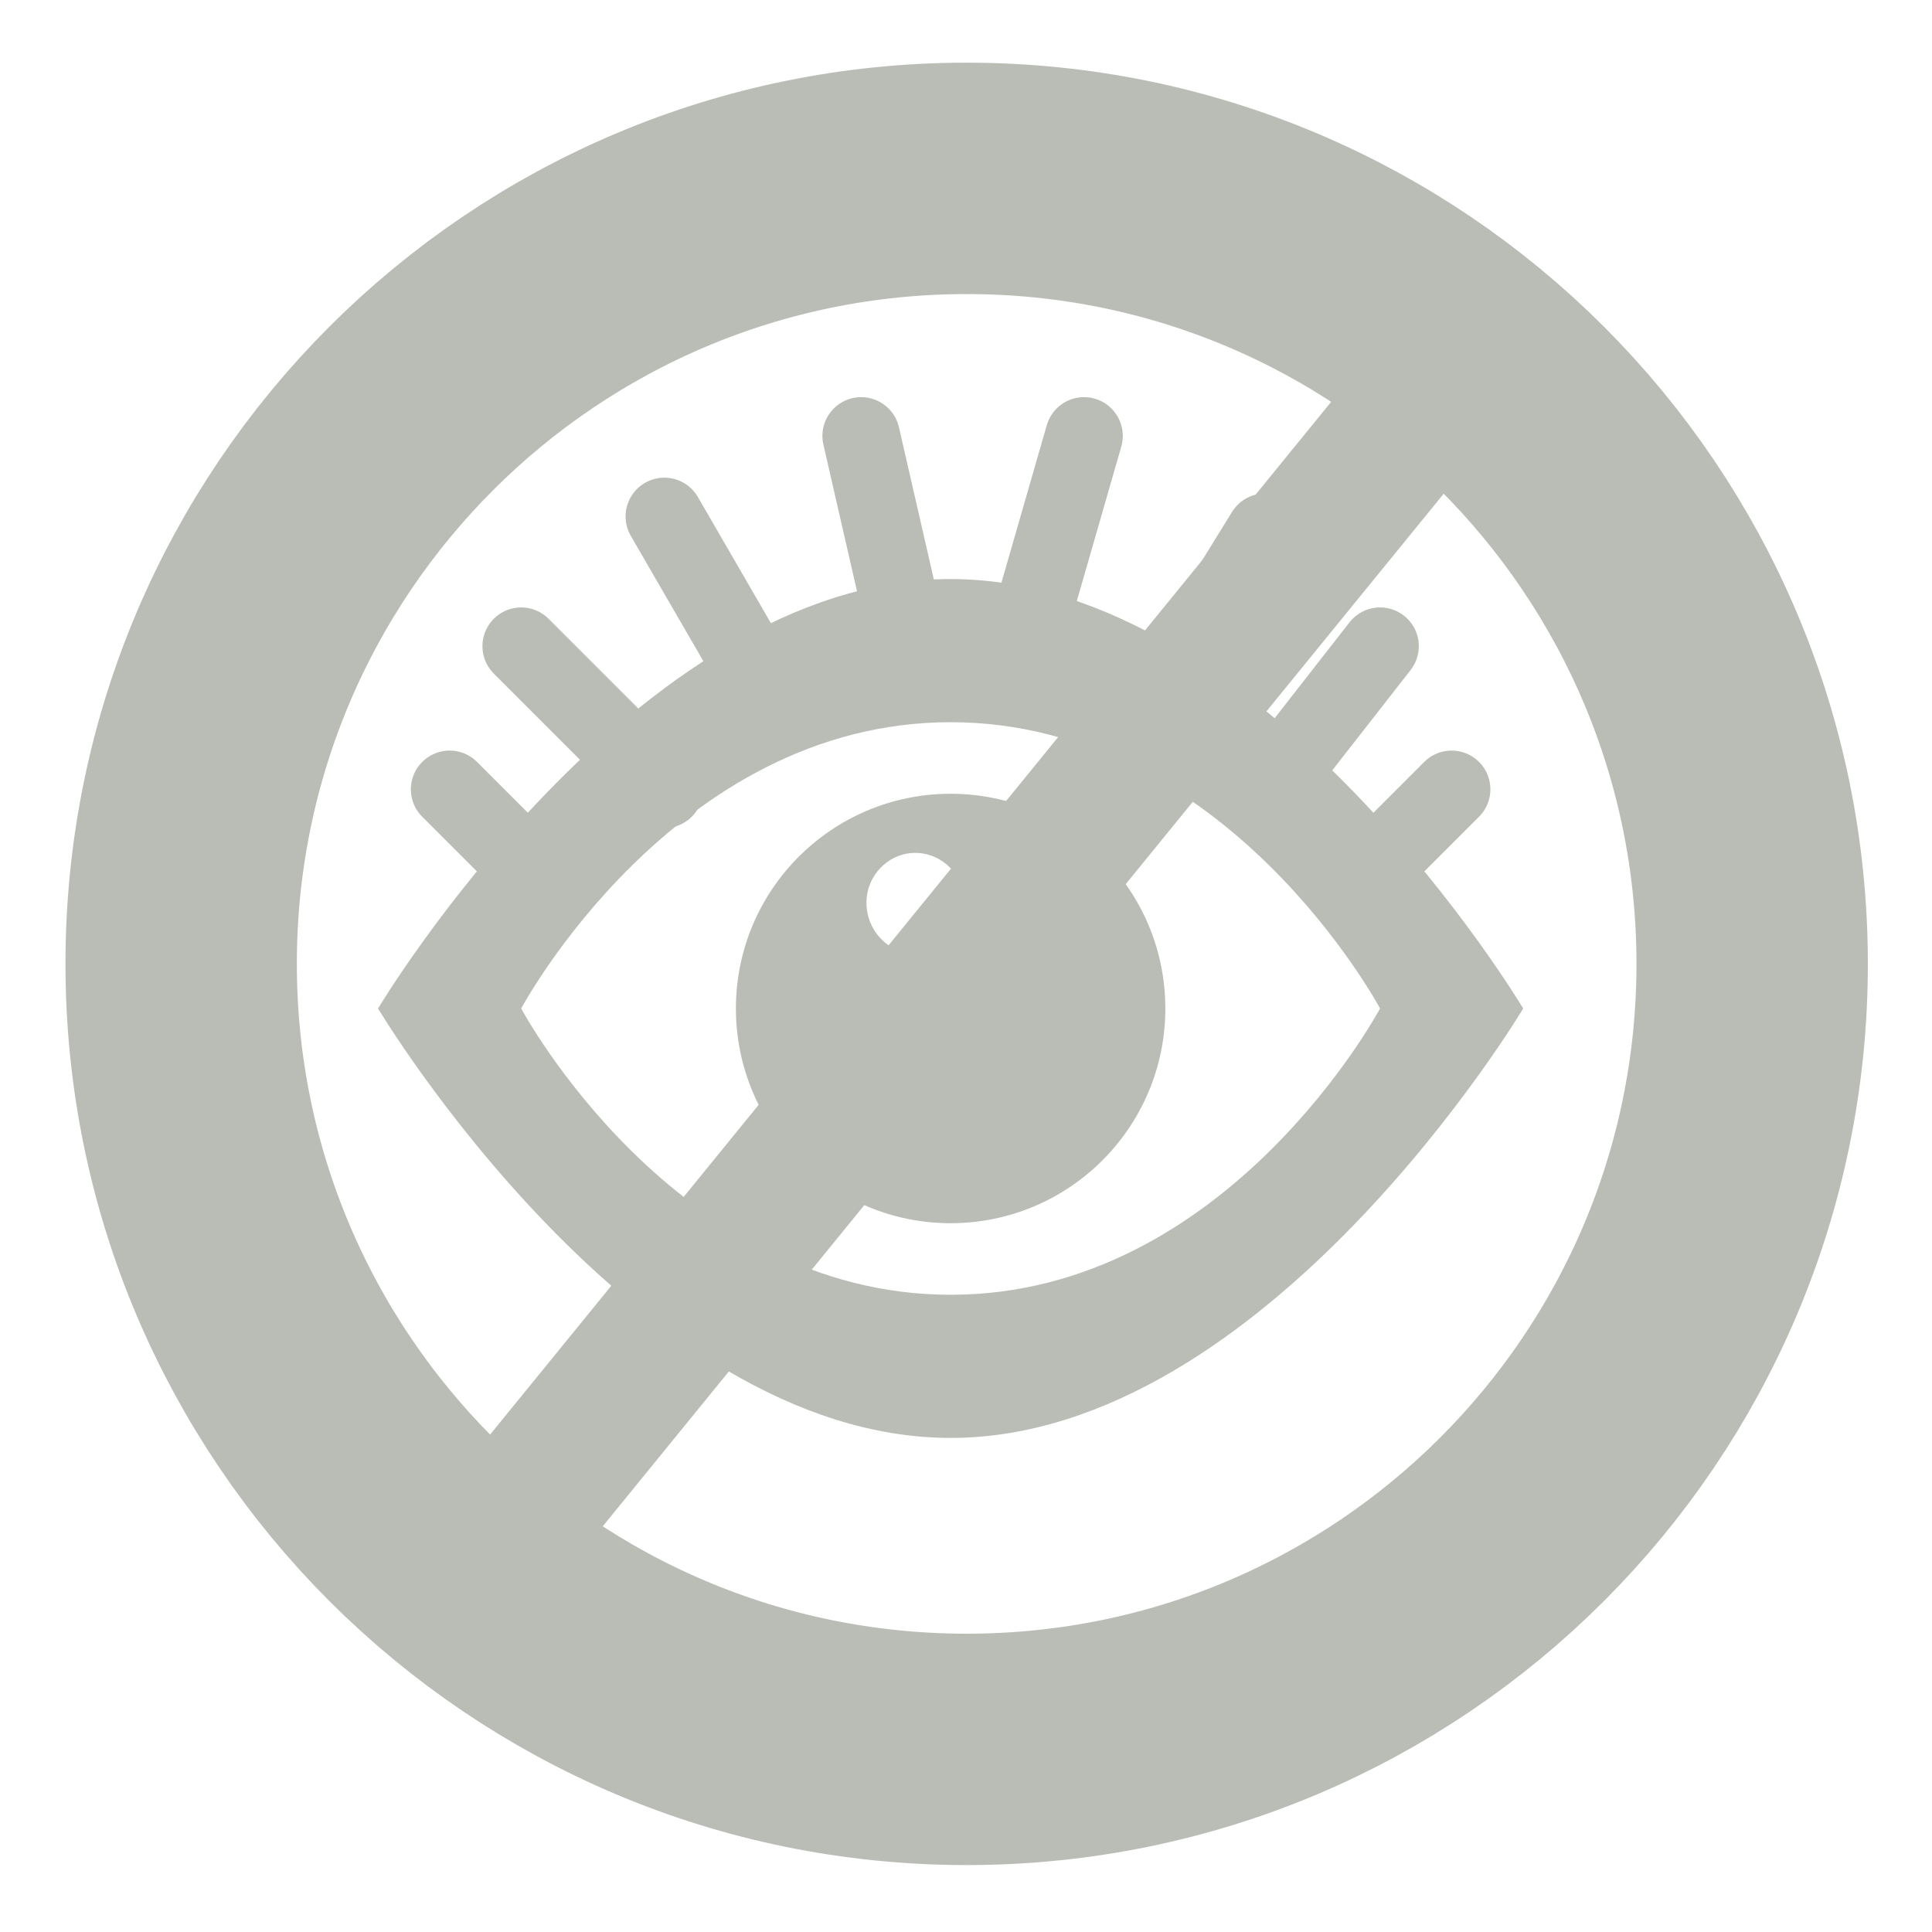
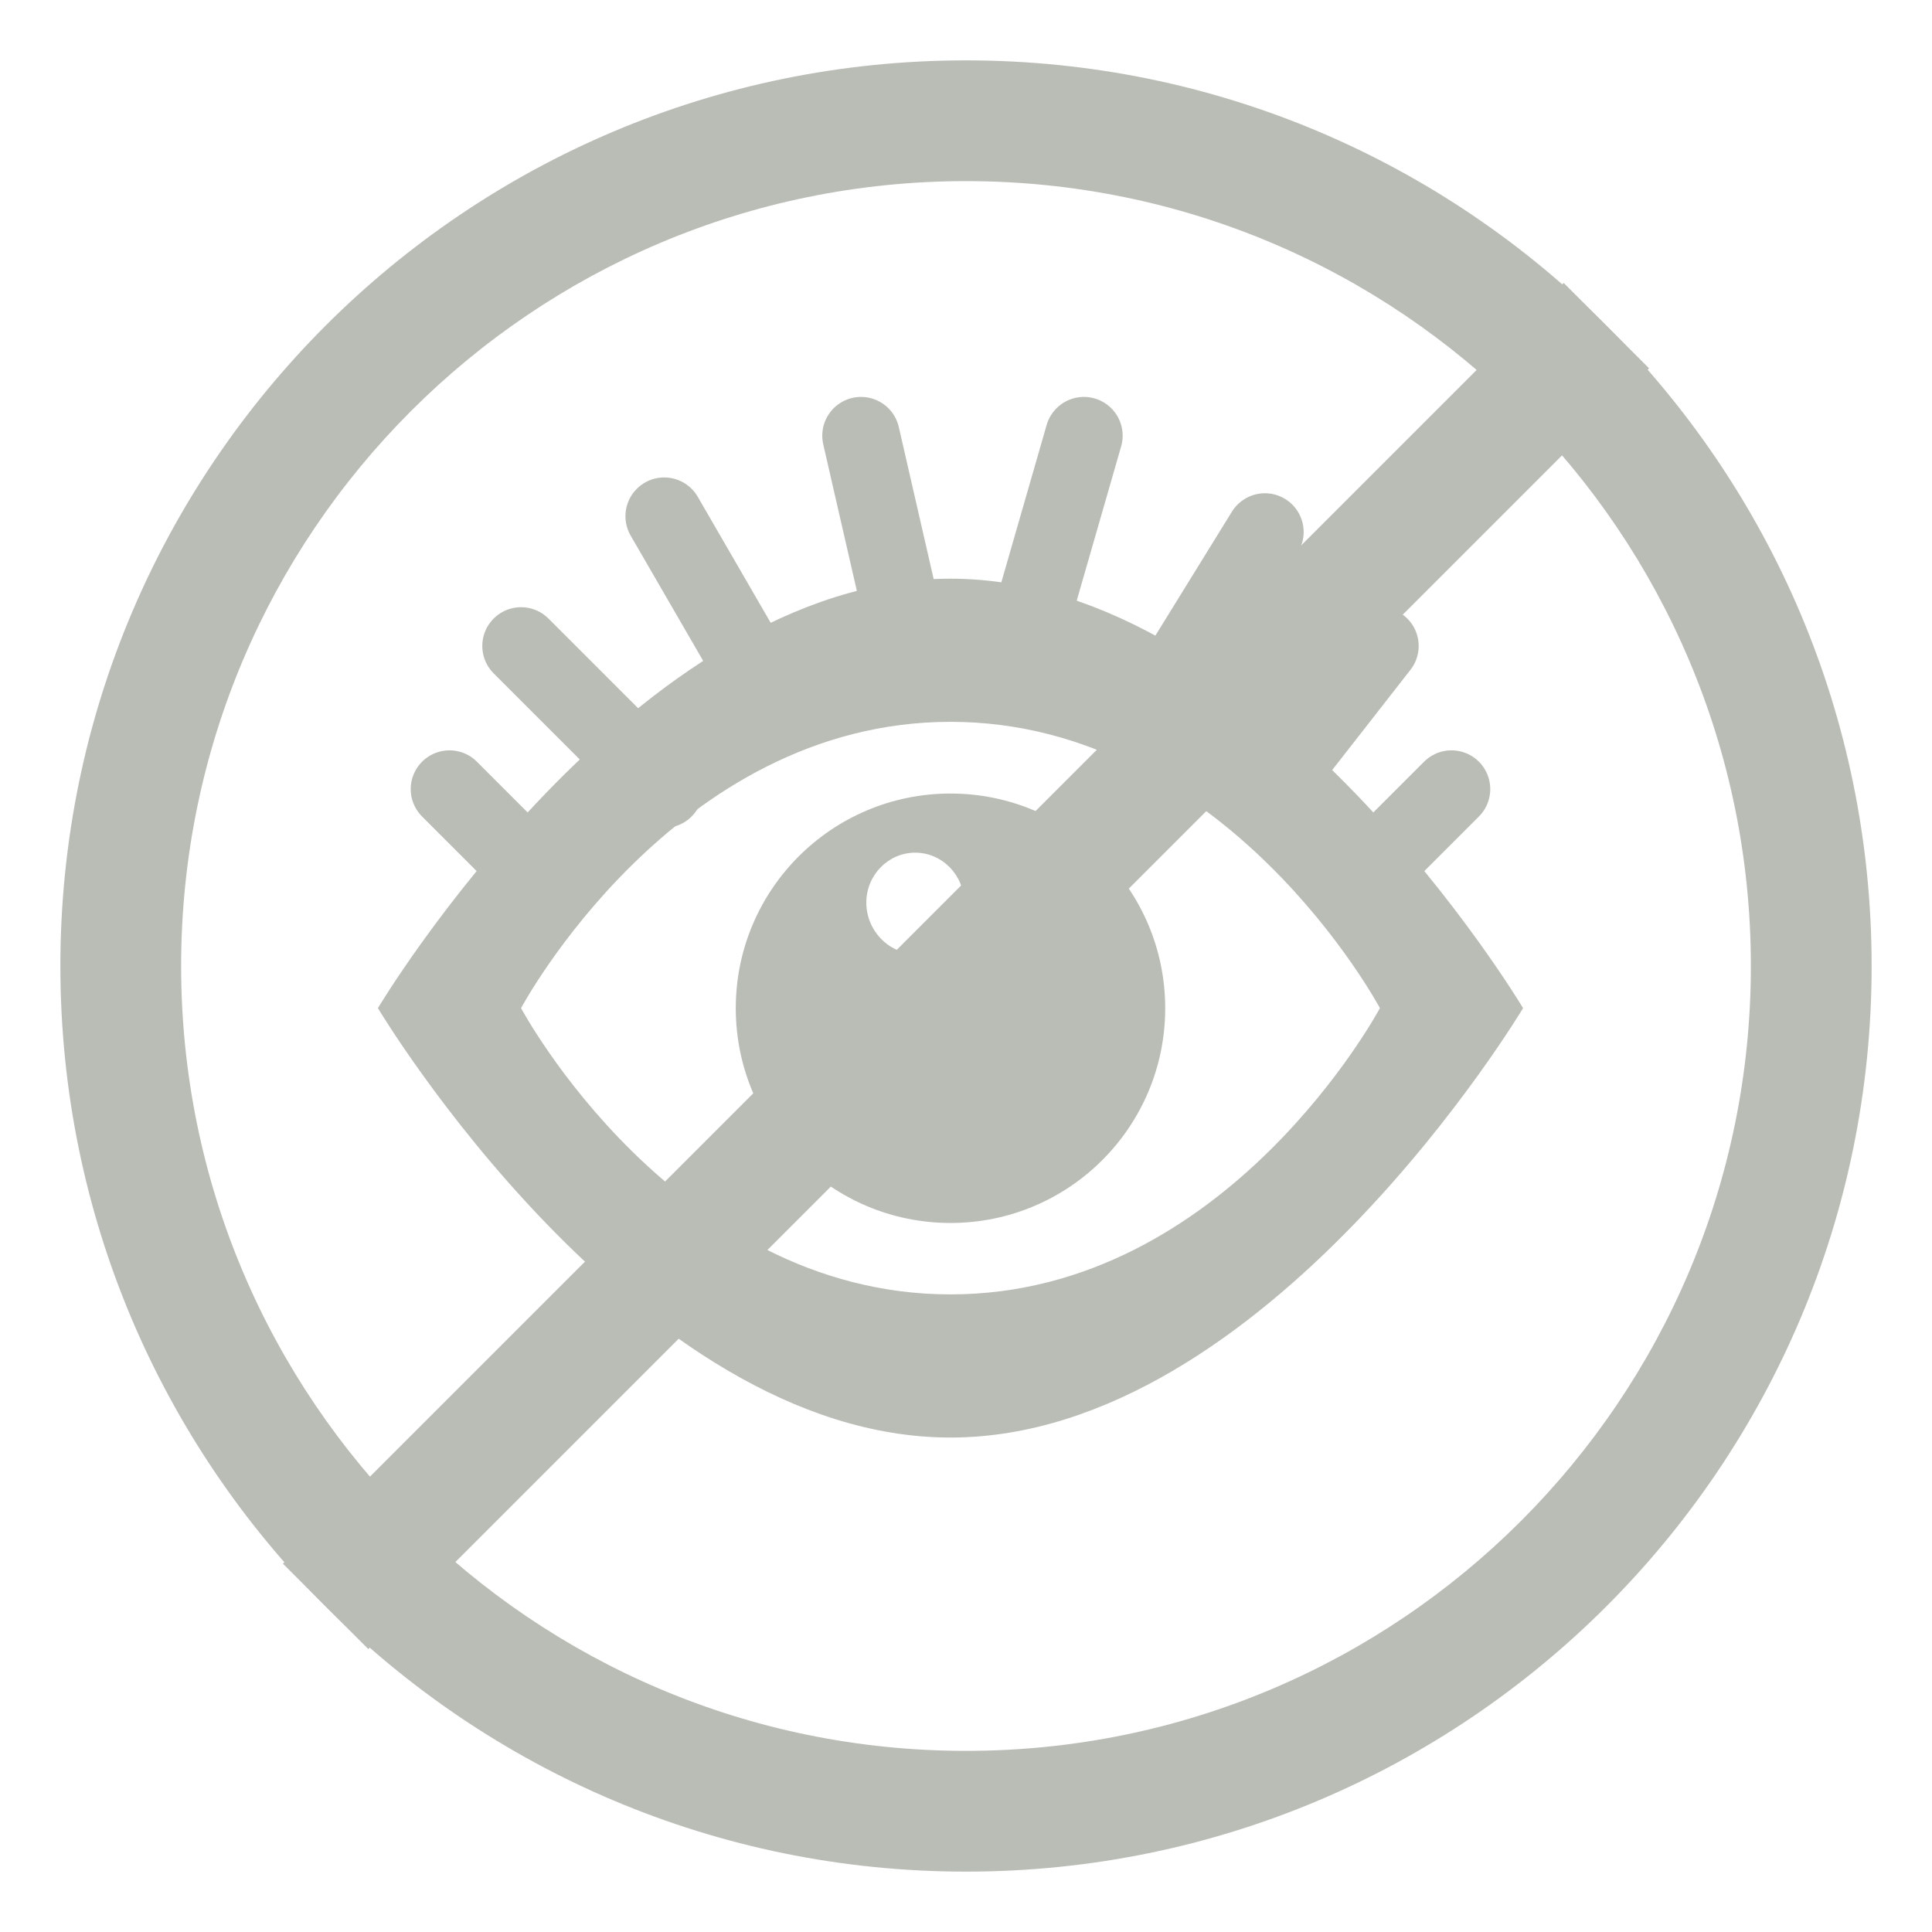
- <svg xmlns="http://www.w3.org/2000/svg" width="128" height="128" version="1.0" style="display:inline;enable-background:new">
-   <defs>
-     <linearGradient id="a">
-       <stop offset="0" style="stop-color:#d5d3cf;stop-opacity:1" />
-       <stop offset="1" style="stop-color:#f6f5f4;stop-opacity:1" />
-     </linearGradient>
-     <linearGradient id="b">
-       <stop offset="0" style="stop-color:#d5d3cf;stop-opacity:1" />
-       <stop offset="1" style="stop-color:#949390;stop-opacity:1" />
-     </linearGradient>
-     <linearGradient id="c">
-       <stop offset="0" style="stop-color:#9a9996;stop-opacity:1" />
-       <stop offset="1" style="stop-color:#77767b;stop-opacity:1" />
-     </linearGradient>
-   </defs>
-   <g style="display:inline">
-     <text y="297.749" x="63.912" style="font-style:normal;font-variant:normal;font-weight:700;font-stretch:normal;font-size:11.085px;line-height:0%;font-family:'Droid Sans';-inkscape-font-specification:'Droid Sans Bold';text-align:start;writing-mode:lr-tb;text-anchor:start;display:inline;opacity:1;fill:#000;fill-opacity:1;stroke:none;stroke-width:1;enable-background:new" xml:space="preserve" transform="translate(0 -172)">
-       <tspan y="297.749" x="63.912" style="font-size:9.238px;line-height:1.25;stroke-width:1"> </tspan>
+ <svg xmlns="http://www.w3.org/2000/svg" width="128" height="128" enable-background="new" version="1.0">
+   <g>
+     <text transform="translate(0 -172)" x="63.912" y="297.749" enable-background="new" font-family="'Droid Sans'" font-size="11.085px" font-weight="700" style="line-height:0%" xml:space="preserve">
+       <tspan x="63.912" y="297.749" font-size="9.238px" style="line-height:1.25"> </tspan>
    </text>
-     <g style="display:inline;opacity:1;stroke-width:1.083;enable-background:new" transform="matrix(.70805 0 0 .70805 351.866 -202.978)">
-       <g style="stroke-width:1.083">
-         <path style="fill:none;stroke:none;stroke-width:1.083" d="M165 961.362h16v16h-16z" transform="matrix(6.69697 0 0 6.69697 -1566.576 -6110.752)" />
-         <path style="fill:#babdb6;fill-opacity:1;stroke:none;stroke-width:1.083" d="M173 966.362a3 3 0 1 0 0 6 3 3 0 0 0 0-6zm-.493.826c.374 0 .683.31.683.698 0 .387-.309.713-.683.713-.374 0-.683-.326-.683-.713 0-.387.309-.698.683-.698z" transform="matrix(6.69697 0 0 6.69697 -1566.576 -6110.752)" />
-         <path style="fill:#babdb6;fill-opacity:1;stroke:none;stroke-width:1.083" d="M173 963.362c-4.418 0-8 6-8 6s3.582 6 8 6 8-6 8-6-3.582-6-8-6zm0 2c3.866 0 6 4 6 4s-2.134 4-6 4-6-4-6-4 2.134-4 6-4z" transform="matrix(6.69697 0 0 6.69697 -1566.576 -6110.752)" />
-         <path d="m167 967.3-1-1M179 967.3l1-1" style="color:#000;display:inline;overflow:visible;visibility:visible;fill:none;stroke:#babdb6;stroke-width:1.083;stroke-linecap:round;stroke-linejoin:miter;stroke-miterlimit:4;stroke-dasharray:none;stroke-dashoffset:0;stroke-opacity:1;marker:none;enable-background:accumulate" transform="matrix(6.69697 0 0 6.69697 -1566.576 -6110.752)" />
-         <path d="m169 966.3-2-2M170.375 964.862 169 962.487M172.438 964.362l-.688-3M177.438 966.3l1.562-2M176.063 964.862l1.33-2.154M174 964.362l.864-3" style="color:#000;display:inline;overflow:visible;visibility:visible;fill:none;stroke:#babdb6;stroke-width:1.083;stroke-linecap:round;stroke-miterlimit:4;stroke-dasharray:none;stroke-opacity:1;marker:none;enable-background:accumulate" transform="matrix(6.69697 0 0 6.69697 -1566.576 -6110.752)" />
+     <g transform="matrix(.70805 0 0 .70805 351.87 -202.98)" enable-background="new" stroke-width="1.083">
+       <g stroke-width="1.083">
+         <path transform="matrix(6.697 0 0 6.697 -1566.6 -6110.8)" d="m165 961.36h16v16h-16z" fill="none" />
+         <path transform="matrix(6.697 0 0 6.697 -1566.6 -6110.8)" d="M173 966.362a3 3 0 1 0 0 6 3 3 0 0 0 0-6zm-.493.826c.374 0 .683.31.683.698 0 .387-.309.713-.683.713-.374 0-.683-.326-.683-.713 0-.387.309-.698.683-.698z" fill="#babdb6" />
+         <path transform="matrix(6.697 0 0 6.697 -1566.6 -6110.8)" d="m173 963.36c-4.418 0-8 6-8 6s3.582 6 8 6 8-6 8-6-3.582-6-8-6zm0 2c3.866 0 6 4 6 4s-2.134 4-6 4-6-4-6-4 2.134-4 6-4z" fill="#babdb6" />
+         <path transform="matrix(6.697 0 0 6.697 -1566.6 -6110.8)" d="m167 967.3-1-1m13 1 1-1" enable-background="accumulate" fill="none" stroke="#babdb6" stroke-linecap="round" stroke-width="1.083" />
+         <path transform="matrix(6.697 0 0 6.697 -1566.6 -6110.8)" d="m169 966.3-2-2m3.375 0.562-1.375-2.375m3.438 1.875-0.688-3m5.688 4.938 1.562-2m-2.937 0.562 1.33-2.154m-3.393 1.654 0.864-3" enable-background="accumulate" fill="none" stroke="#babdb6" stroke-linecap="round" stroke-width="1.083" />
      </g>
-       <circle r="73.5" cy="361.5" cx="253.5" transform="translate(-660 15.362)" style="color:#000;display:inline;overflow:visible;visibility:visible;fill:none;stroke:#babdb6;stroke-width:21.65;stroke-linecap:butt;stroke-linejoin:miter;stroke-miterlimit:4;stroke-dasharray:none;stroke-dashoffset:0;stroke-opacity:1;marker:none;enable-background:accumulate" />
-       <path d="m-358 317.362-92.51 113.592" style="fill:none;stroke:#babdb6;stroke-width:13.592;stroke-linecap:butt;stroke-linejoin:miter;stroke-miterlimit:4;stroke-dasharray:none;stroke-opacity:1" />
    </g>
  </g>
+   <path d="m64 4a60 60 0 0 0-60 60 60 60 0 0 0 60 60 60 60 0 0 0 60-60 60 60 0 0 0-60-60zm0 8a52 52 0 0 1 52 52 52 52 0 0 1-52 52 52 52 0 0 1-52-52 52 52 0 0 1 52-52z" fill="#babdb6" fill-rule="evenodd" />
+   <rect transform="rotate(-45)" x="-60" y="86.51" width="120" height="8" fill="#babdb6" fill-rule="evenodd" />
</svg>
